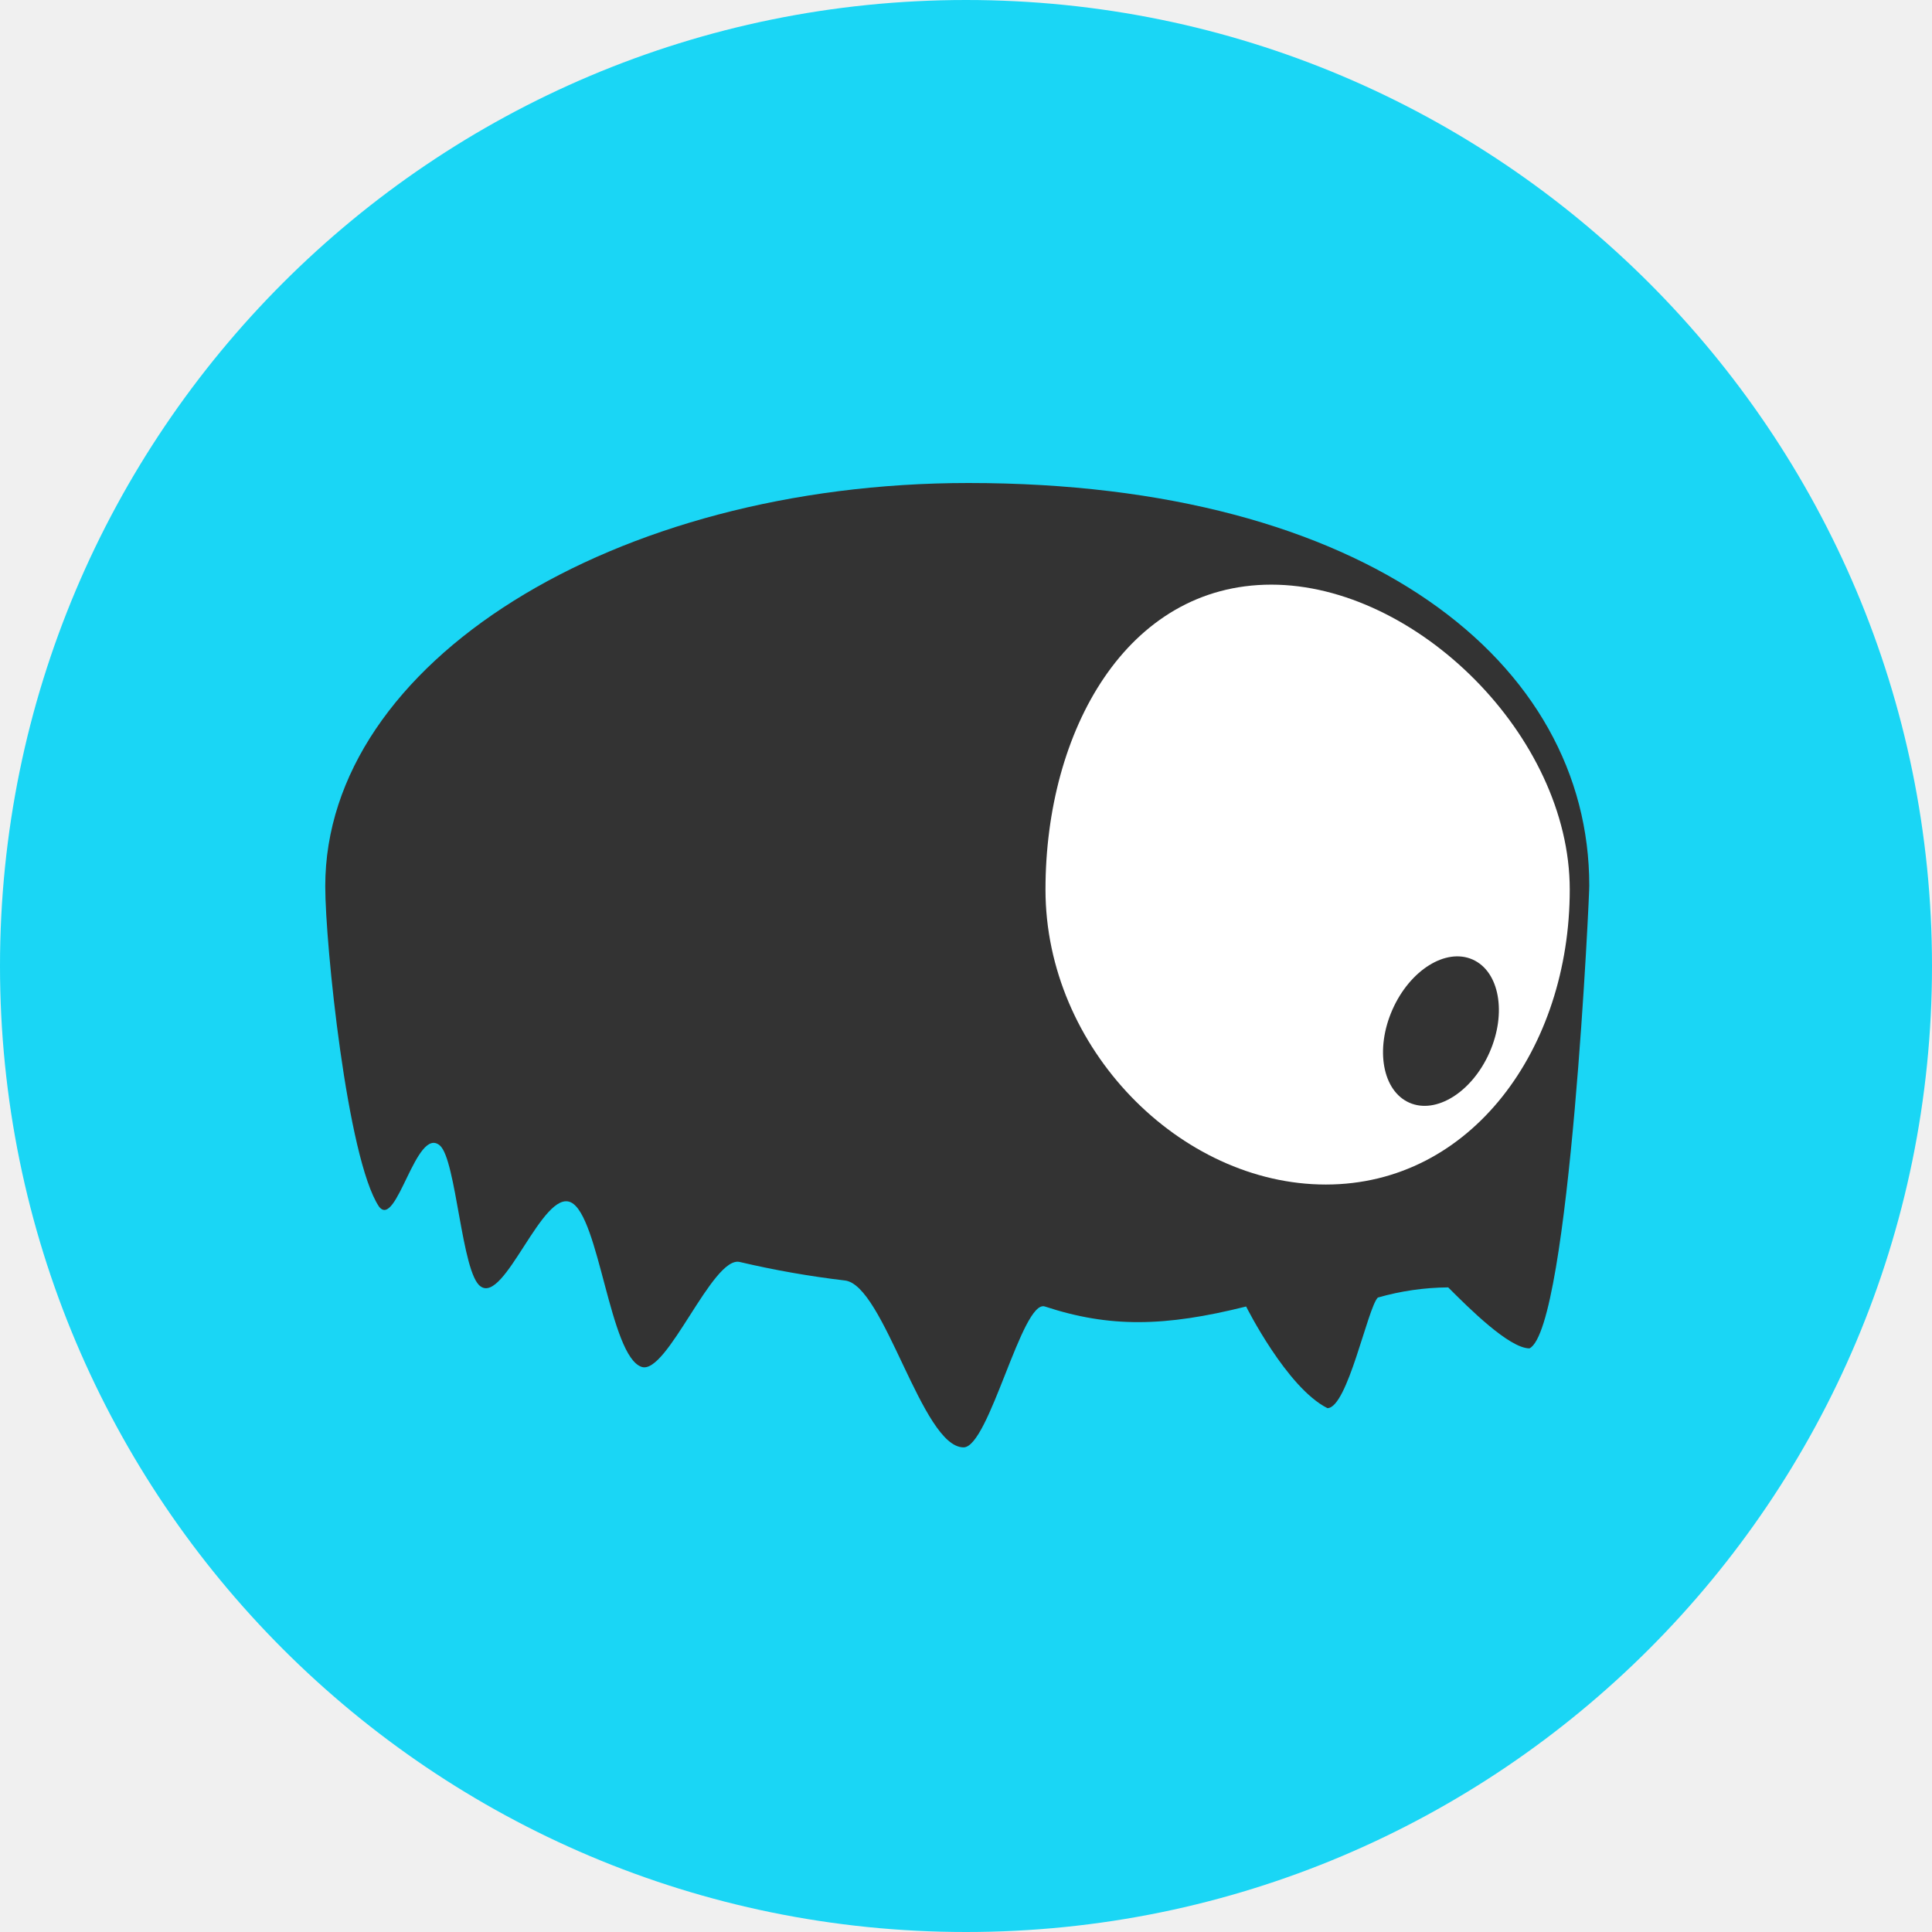
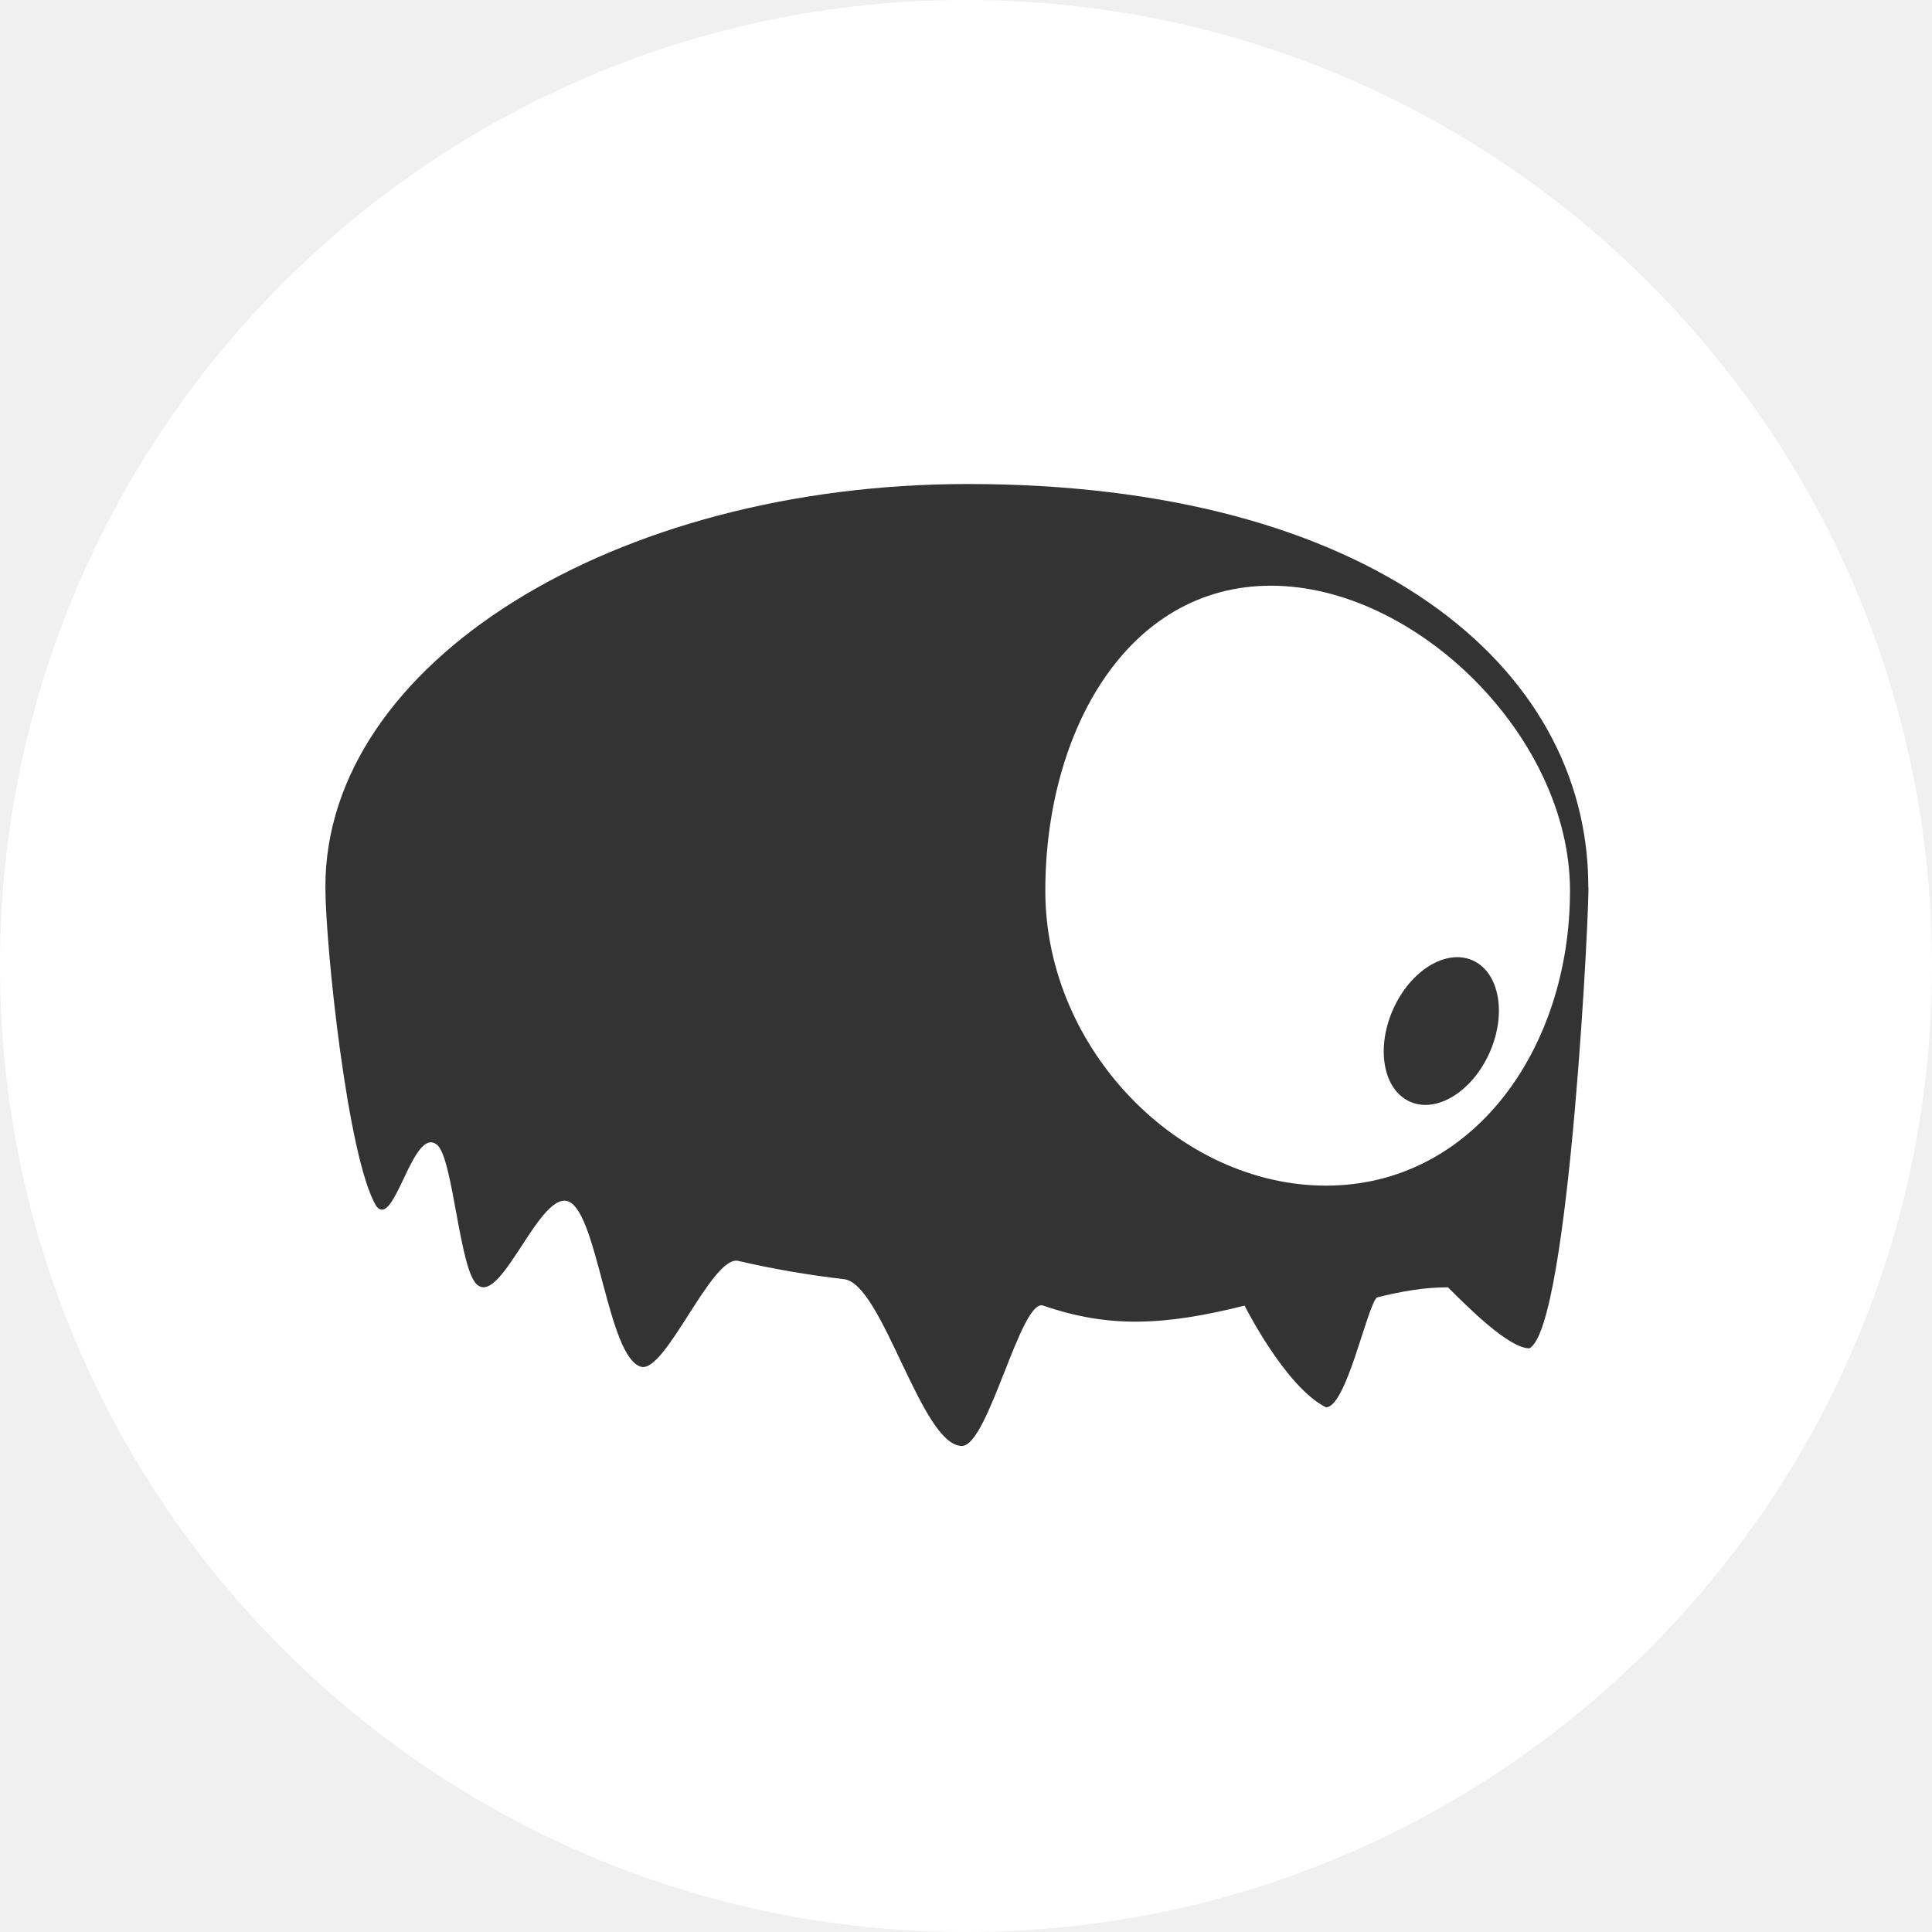
- <svg xmlns="http://www.w3.org/2000/svg" viewBox="0 0 95.04 95.04">
-   <defs>
-     <style>.cls-1{fill:#1ad6f5;}.cls-2{fill:#333;}.cls-3{fill:#fff;}</style>
-   </defs>
-   <g id="Layer_2" data-name="Layer 2">
-     <g id="Layer_1-2" data-name="Layer 1">
-       <circle class="cls-1" cx="47.52" cy="47.52" r="47.52" />
-       <path class="cls-2" d="M75.24,66.33c-1,0-3-2-4-3a12.89,12.89,0,0,0-3.46.5c-.5.49-1.49,5.44-2.48,5.44-2-1-4-5-4-5-4,1-6.71,1.05-9.9,0-1.12-.37-2.74,6.93-4,6.93-2.05,0-3.9-8-5.84-8.21a46.4,46.4,0,0,1-5.17-.91c-1.34-.32-3.58,5.59-4.83,5.16-1.56-.53-2.08-7.41-3.47-8.09s-3.26,5-4.45,4.13c-.93-.63-1.19-6.22-2-6.93-1.17-1-2.13,4.16-3,3C17.08,57,16,46.45,16,43.6c0-11,14.17-19.84,31.64-19.84,19.65,0,30.54,8.85,30.54,19.8C78.21,43.56,77.22,65.34,75.24,66.33Z" />
-       <path class="cls-3" d="M77.22,43.76c0,7.81-4.84,14.51-12,14.51s-13.79-6.7-13.79-14.51,4-15,11.11-15S77.22,36.2,77.22,43.76Z" />
-       <ellipse class="cls-2" cx="70.89" cy="50.73" rx="3.85" ry="2.61" transform="translate(-4.17 95.06) rotate(-66.16)" />
+ <svg xmlns="http://www.w3.org/2000/svg" version="1.1" id="Layer_1" x="0px" y="0px" viewBox="0 0 95 95" style="enable-background:new 0 0 95 95;" xml:space="preserve">
+   <style type="text/css">
+ 	.st0{fill:#FFFFFF;}
+ 	.st1{fill:#333333;}
+ </style>
+   <g>
+     <g id="Layer_1-2">
+       <circle class="st0" cx="47.5" cy="47.5" r="47.5" />
+       <path class="st1" d="M75.2,66.3c-1,0-3-2-4-3c-1.2,0-2.3,0.2-3.5,0.5c-0.5,0.5-1.5,5.4-2.5,5.4c-2-1-4-5-4-5c-4,1-6.7,1.1-9.9,0    c-1.1-0.4-2.7,6.9-4,6.9c-2,0-3.9-8-5.8-8.2c-1.7-0.2-3.5-0.5-5.2-0.9c-1.3-0.3-3.6,5.6-4.8,5.2c-1.6-0.5-2.1-7.4-3.5-8.1    s-3.3,5-4.5,4.1c-0.9-0.6-1.2-6.2-2-6.9c-1.2-1-2.1,4.2-3,3C17.1,57,16,46.5,16,43.6c0-11,14.2-19.8,31.6-19.8    c19.7,0,30.5,8.9,30.5,19.8C78.2,43.6,77.2,65.3,75.2,66.3z" />
+       <path class="st0" d="M77.2,43.8c0,7.8-4.8,14.5-12,14.5s-13.8-6.7-13.8-14.5s4-15,11.1-15S77.2,36.2,77.2,43.8z" />
+       <ellipse transform="matrix(0.4042 -0.9147 0.9147 0.4042 -4.161 95.0576)" class="st1" cx="70.9" cy="50.7" rx="3.8" ry="2.6" />
    </g>
  </g>
</svg>
